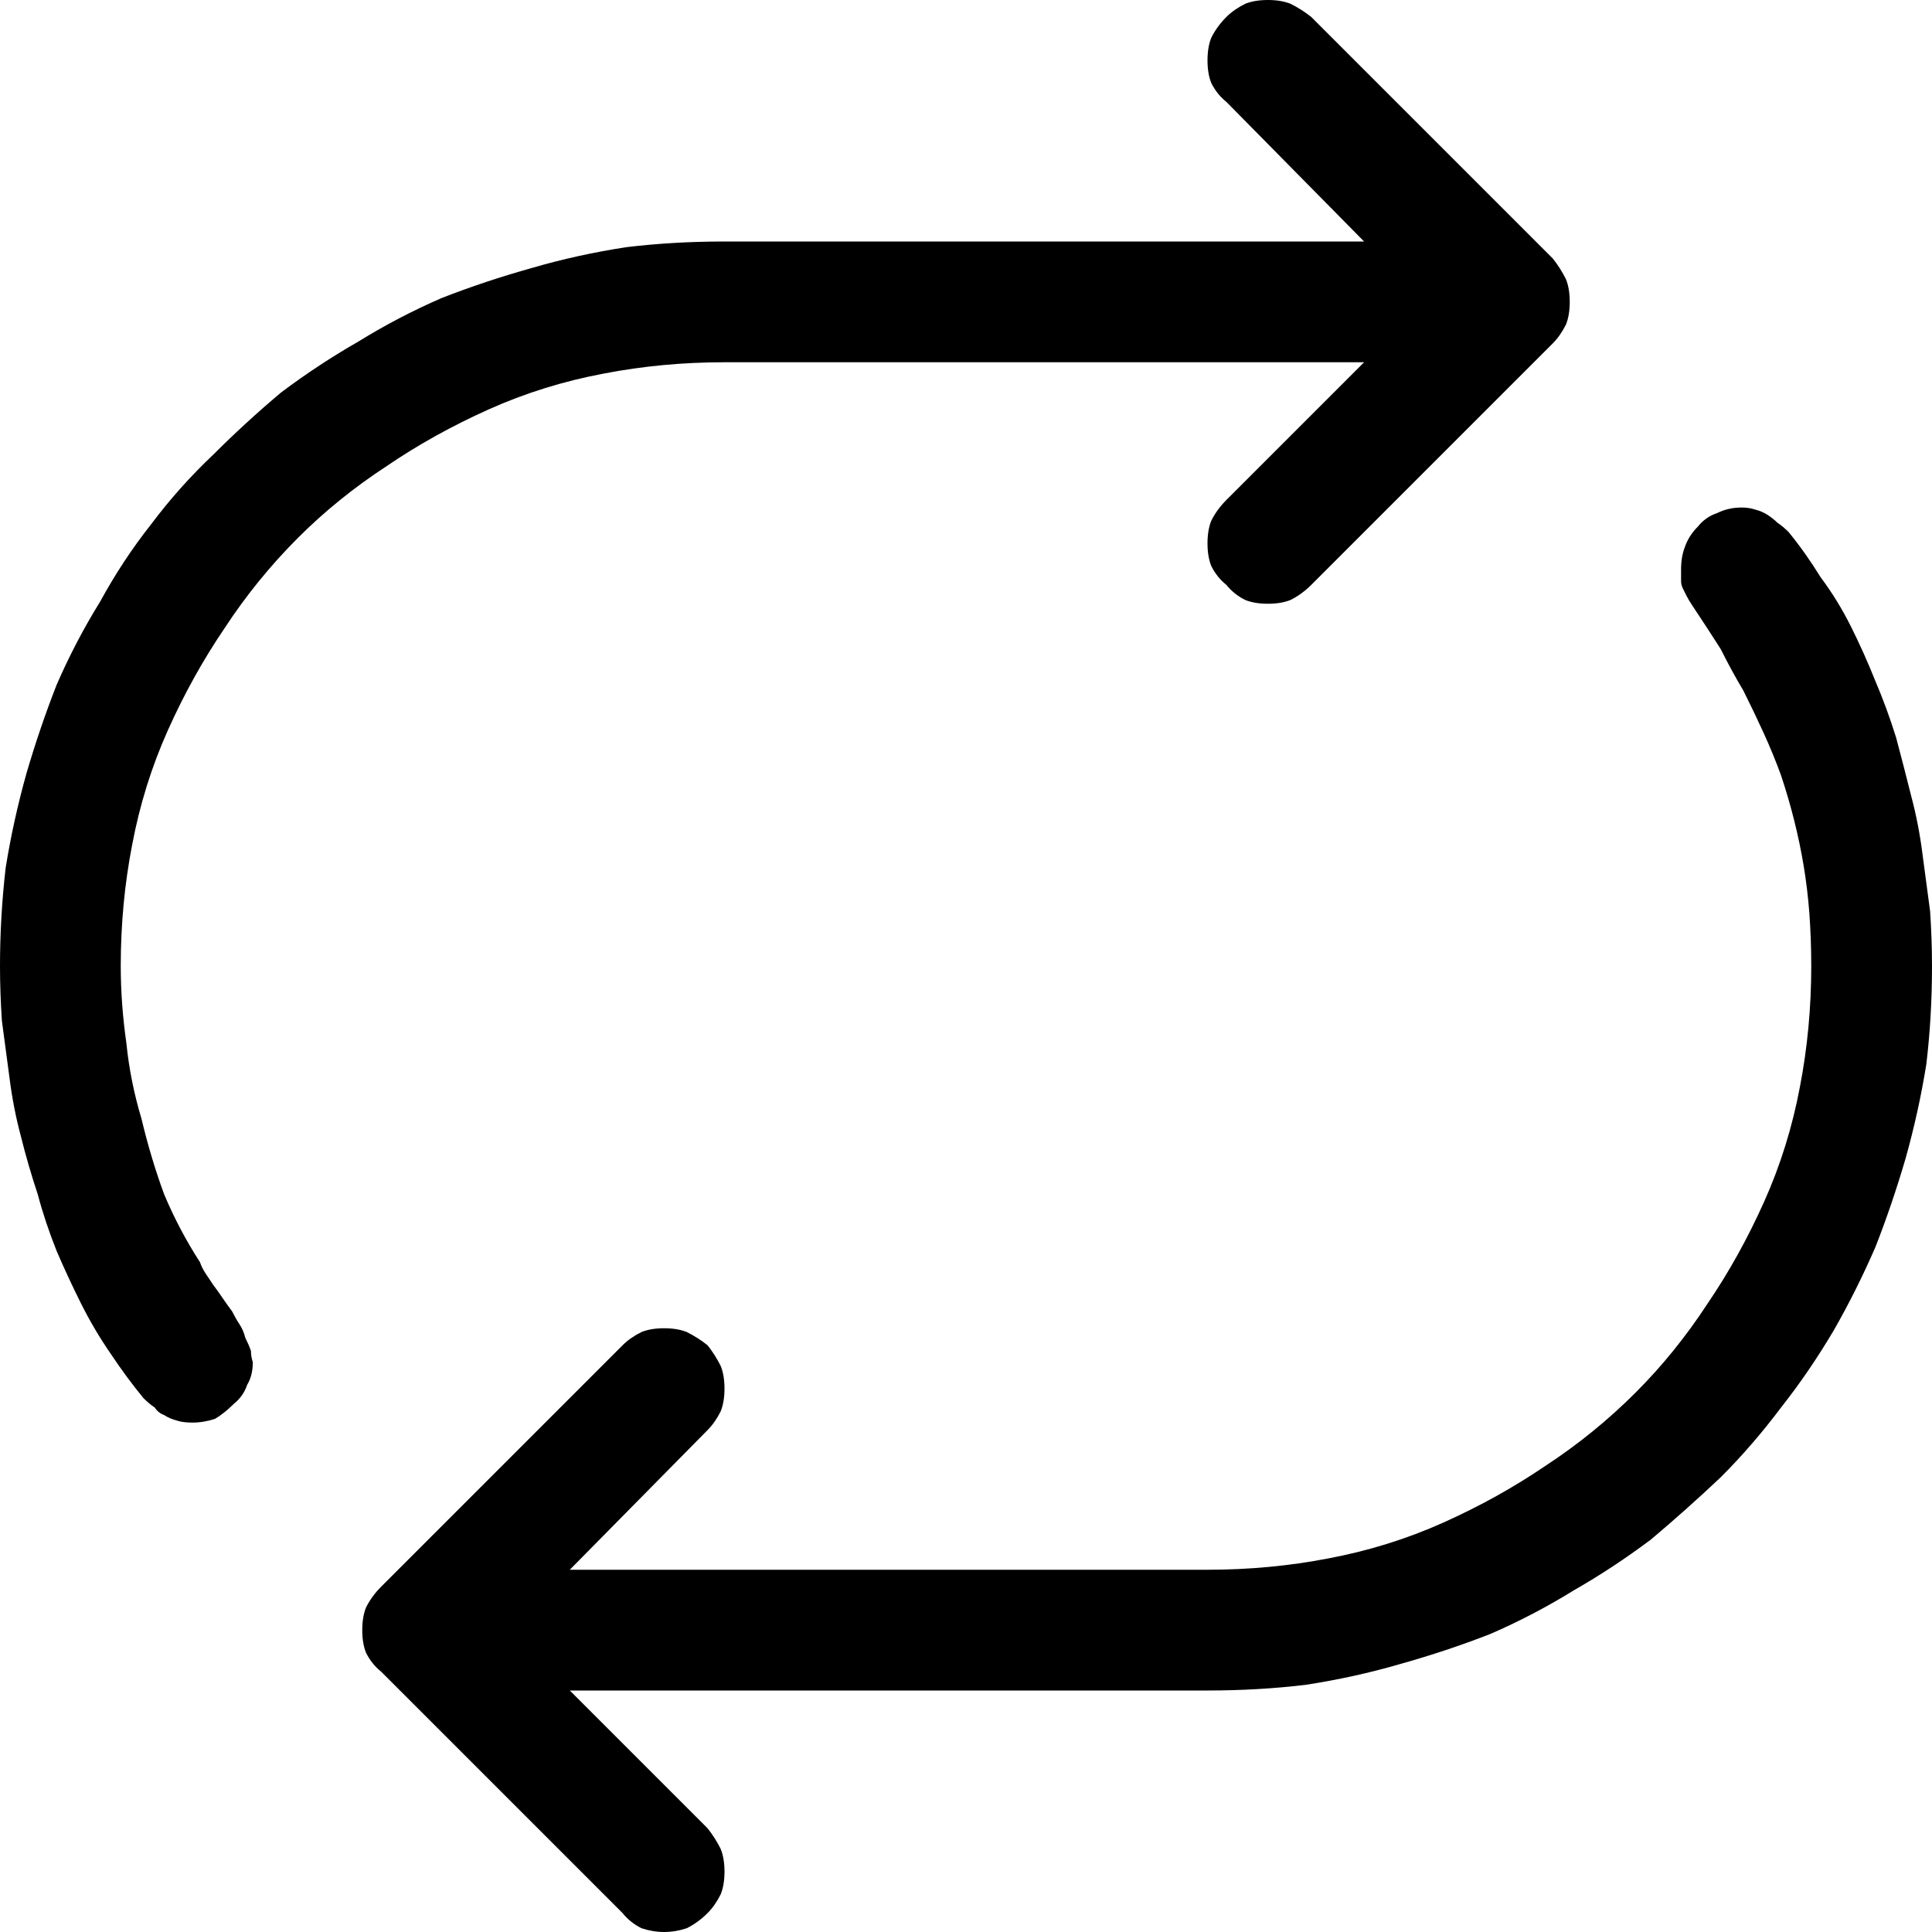
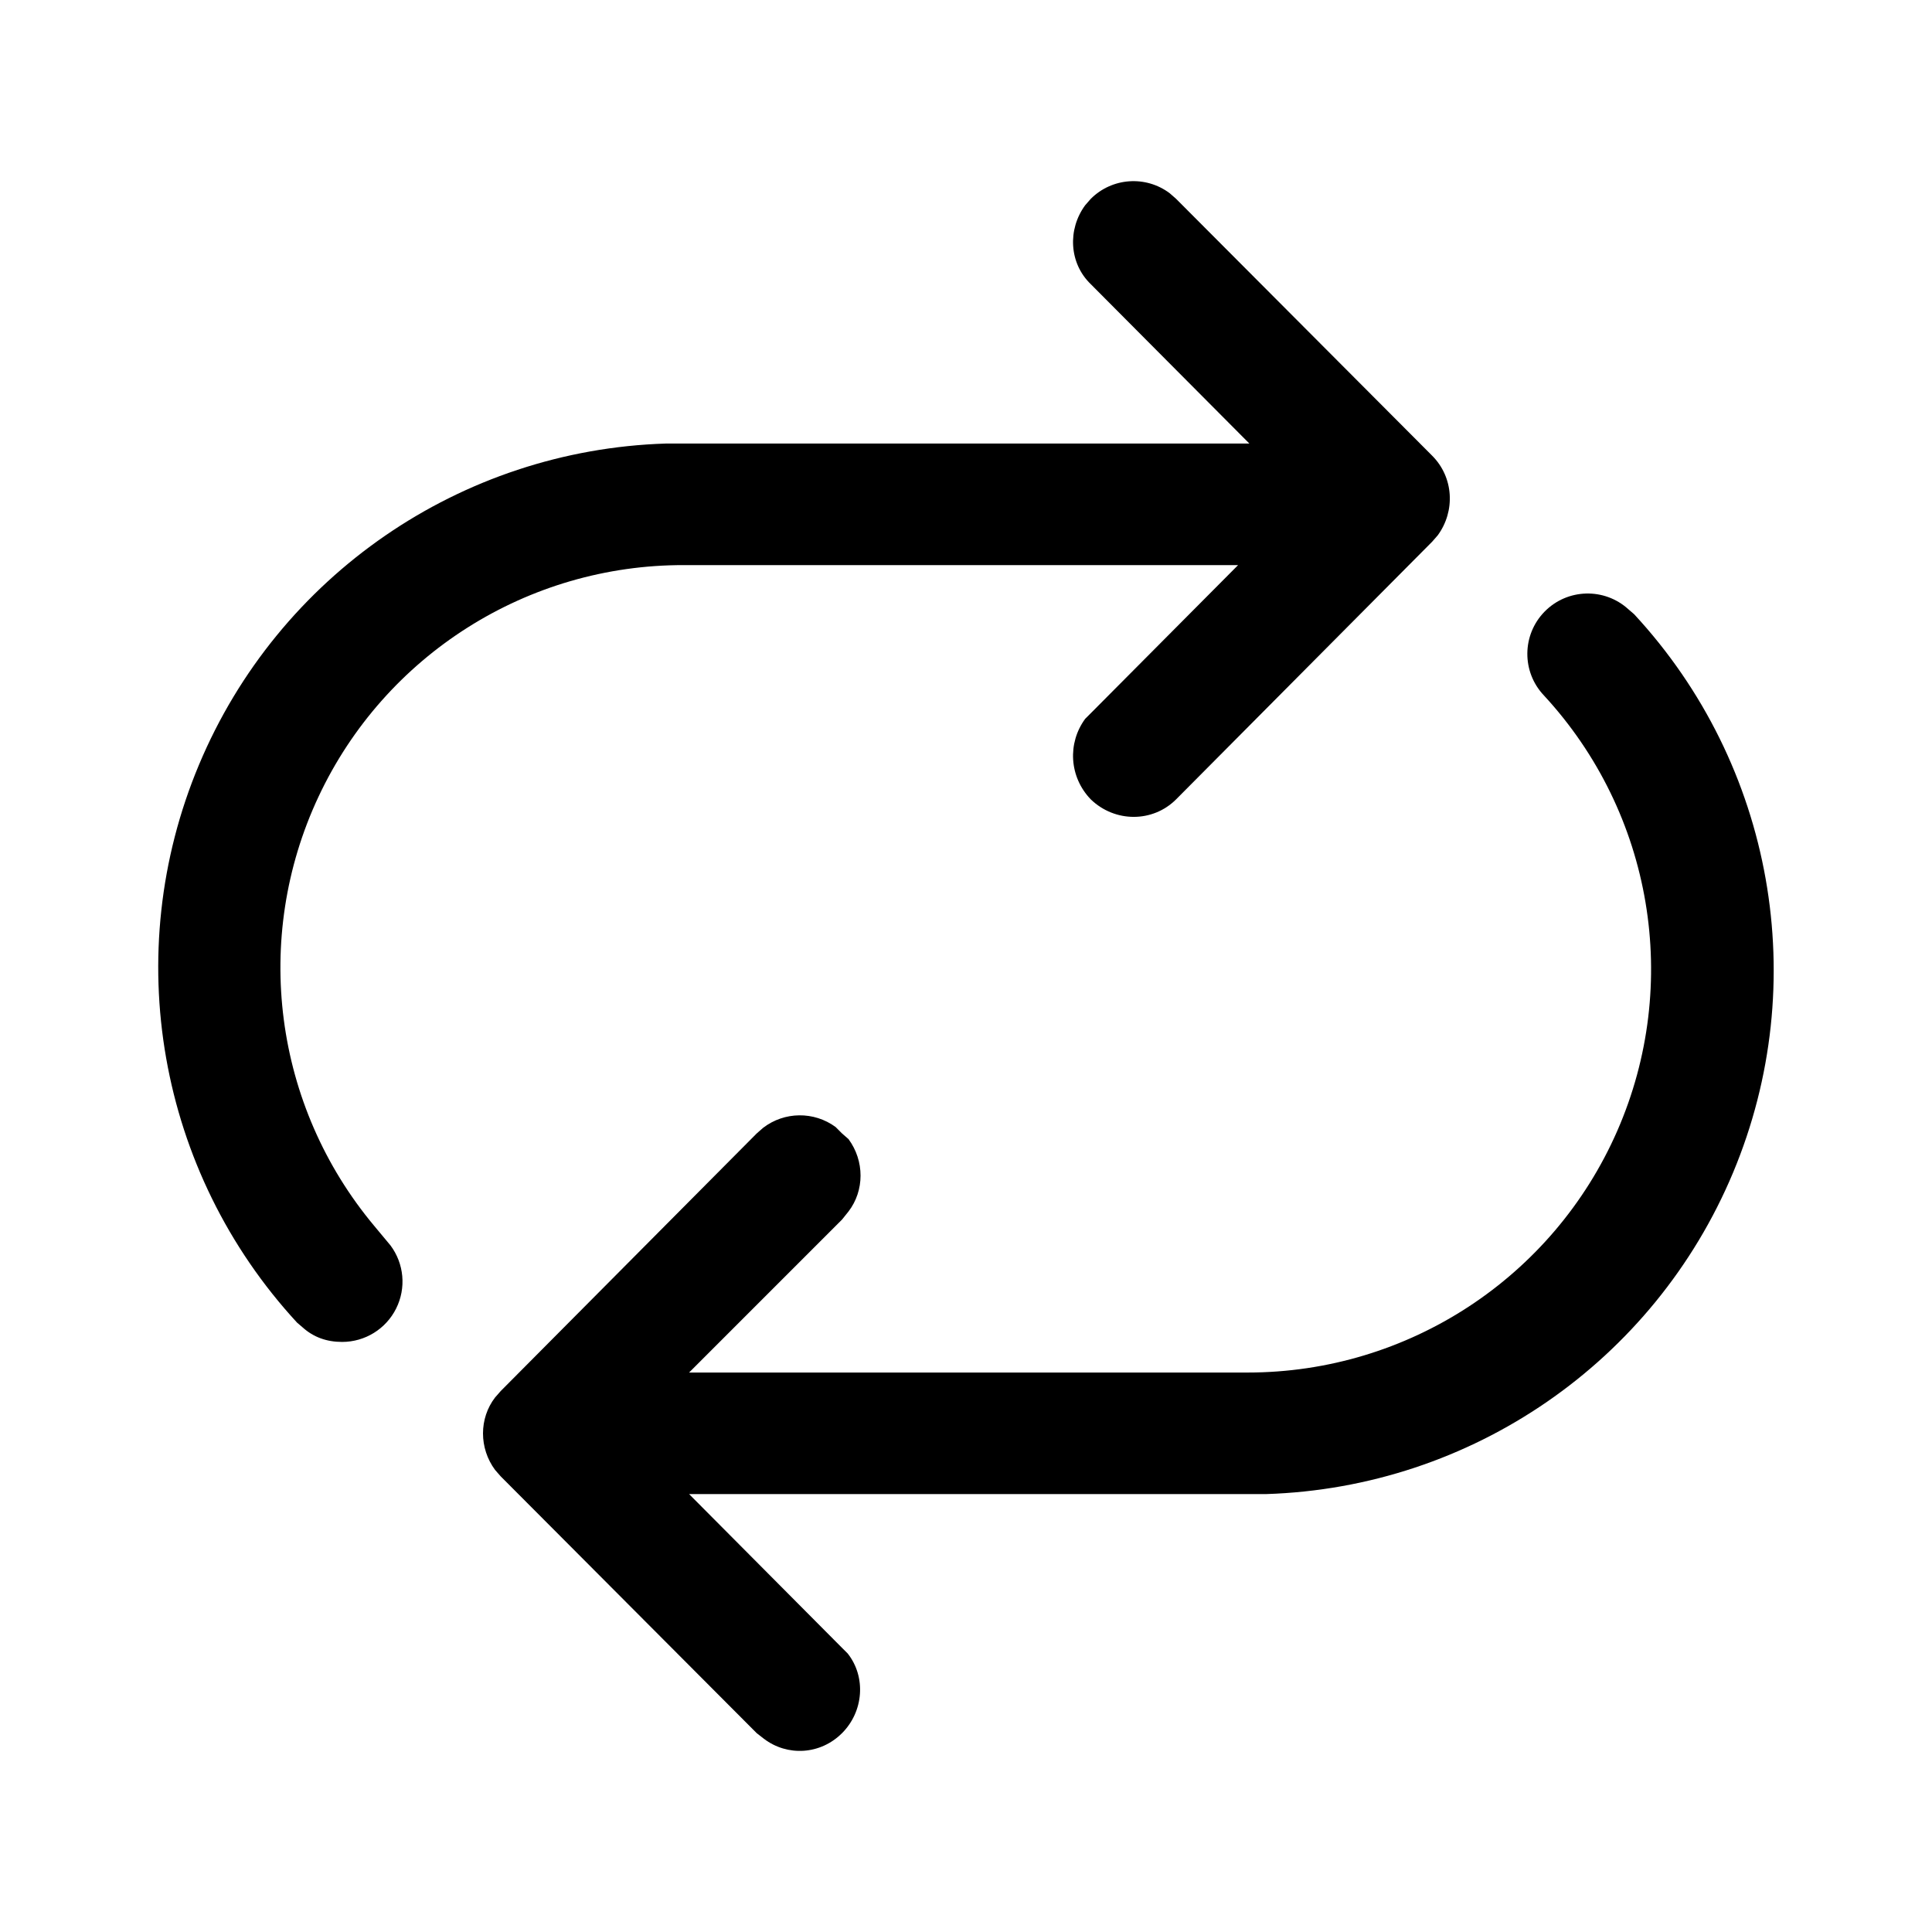
<svg xmlns="http://www.w3.org/2000/svg" viewBox="0 0 1024 1024">
-   <path d="M384 192Q351 192 320 198Q288 204 259 217Q230 230 205 247Q179 264 158 285Q136 307 119 333Q102 358 89 387Q76 416 70 448Q64 479 64 512Q64 532 67 553Q69 573 75 593Q80 614 87 633Q95 652 106 669Q107 672 109 675Q111 678 113 681Q116 685 118 688Q120 691 123 695Q125 699 127 702Q129 705 130 709Q132 713 133 716Q133 719 134 722Q134 729 131 734Q129 740 124 744Q119 749 114 752Q108 754 102 754Q97 754 94 753Q90 752 87 750Q84 749 82 746Q79 744 76 741Q67 730 59 718Q50 705 43 691Q36 677 30 663Q24 648 20 633Q15 618 11 602Q7 587 5 571Q3 556 1 541Q0 526 0 512Q0 486 3 460Q7 435 14 410Q21 386 30 363Q40 340 53 319Q65 297 80 278Q95 258 113 241Q130 224 149 208Q169 193 190 181Q211 168 234 158Q257 149 282 142Q306 135 332 131Q357 128 384 128H723L650 54Q645 50 642 44Q640 39 640 32Q640 25 642 20Q645 14 650 9Q654 5 660 2Q665 0 672 0Q679 0 684 2Q690 5 695 9L823 137Q827 142 830 148Q832 153 832 160Q832 167 830 172Q827 178 823 182L695 310Q690 315 684 318Q679 320 672 320Q665 320 660 318Q654 315 650 310Q645 306 642 300Q640 295 640 288Q640 281 642 276Q645 270 650 265L723 192ZM1024 512Q1024 539 1021 564Q1017 589 1010 614Q1003 638 994 661Q984 684 972 705Q959 727 944 746Q929 766 912 783Q894 800 875 816Q855 831 834 843Q813 856 790 866Q767 875 742 882Q718 889 692 893Q667 896 640 896H302L375 969Q379 974 382 980Q384 985 384 992Q384 999 382 1004Q379 1010 375 1014Q370 1019 364 1022Q358 1024 352 1024Q346 1024 340 1022Q334 1019 330 1014L202 886Q197 882 194 876Q192 871 192 864Q192 857 194 852Q197 846 202 841L330 713Q334 709 340 706Q345 704 352 704Q359 704 364 706Q370 709 375 713Q379 718 382 724Q384 729 384 736Q384 743 382 748Q379 754 375 758L302 832H640Q673 832 704 826Q736 820 765 807Q794 794 819 777Q845 760 867 738Q888 717 905 691Q922 666 935 637Q948 608 954 576Q960 545 960 512Q960 498 959 484Q958 471 956 459Q954 447 951 435Q948 423 944 411Q940 400 935 389Q930 378 924 366Q918 356 912 344Q905 333 897 321Q895 318 894 316Q893 314 892 312Q891 310 891 308Q891 305 891 302Q891 295 893 290Q895 284 900 279Q904 274 910 272Q916 269 923 269Q927 269 930 270Q934 271 937 273Q940 275 942 277Q945 279 948 282Q957 293 965 306Q974 318 981 332Q988 346 994 361Q1000 375 1005 391Q1009 406 1013 422Q1017 437 1019 453Q1021 468 1023 483Q1024 498 1024 512Z" />
+   <path d="M863.15 322.99 866.13 325.55C940.06 405.38 960.57 521.03 918.6 621.42C876.63 721.81 779.9 788.44 671.15 791.89H365.23L446.29 873.39L449.28 876.37C459.09 888.75 457.81 907.09 446.29 918.61C434.77 930.13 417.28 930.99 404.91 921.6L401.07 918.61L265.39 782.51L262.4 779.09C253.87 767.57 253.87 751.79 262.4 740.69L265.39 737.28L401.07 600.75L404.48 597.76C415.76 589.1 431.41 588.93 442.88 597.33L446.29 600.75L449.71 603.73C458.24 615.25 458.24 631.04 449.71 642.13L446.29 646.4L365.23 727.47H661.33C746.26 727.47 823.13 677.2 857.18 599.4C891.22 521.59 875.98 431.02 818.35 368.64C806.45 356.15 806.6 336.47 818.68 324.16C830.76 311.85 850.43 311.33 863.15 322.99ZM623.36 105.39 759.04 241.49C770.56 253.01 771.41 270.93 762.03 283.73L759.04 287.15L623.36 423.68C610.99 436.05 590.93 436.05 578.13 423.68C566.61 411.73 565.76 393.81 575.15 381.01L578.13 378.03L656.21 299.52H362.67C279.67 299.25 204.05 347.13 168.81 422.28C133.57 497.42 145.12 586.18 198.4 649.81L206.93 660.05C214.21 669.75 215.38 682.72 209.95 693.56C204.53 704.41 193.45 711.25 181.33 711.25Q168.96 711.25 160.43 703.57L157.44 701.01C83.74 621.1 63.44 505.53 105.49 405.28C147.53 305.04 244.2 238.53 352.85 235.09H662.19L578.13 150.61C566.61 139.52 565.76 121.6 575.15 108.8L578.13 105.39C589.39 94.13 607.21 92.86 619.95 102.4Z" />
</svg>
